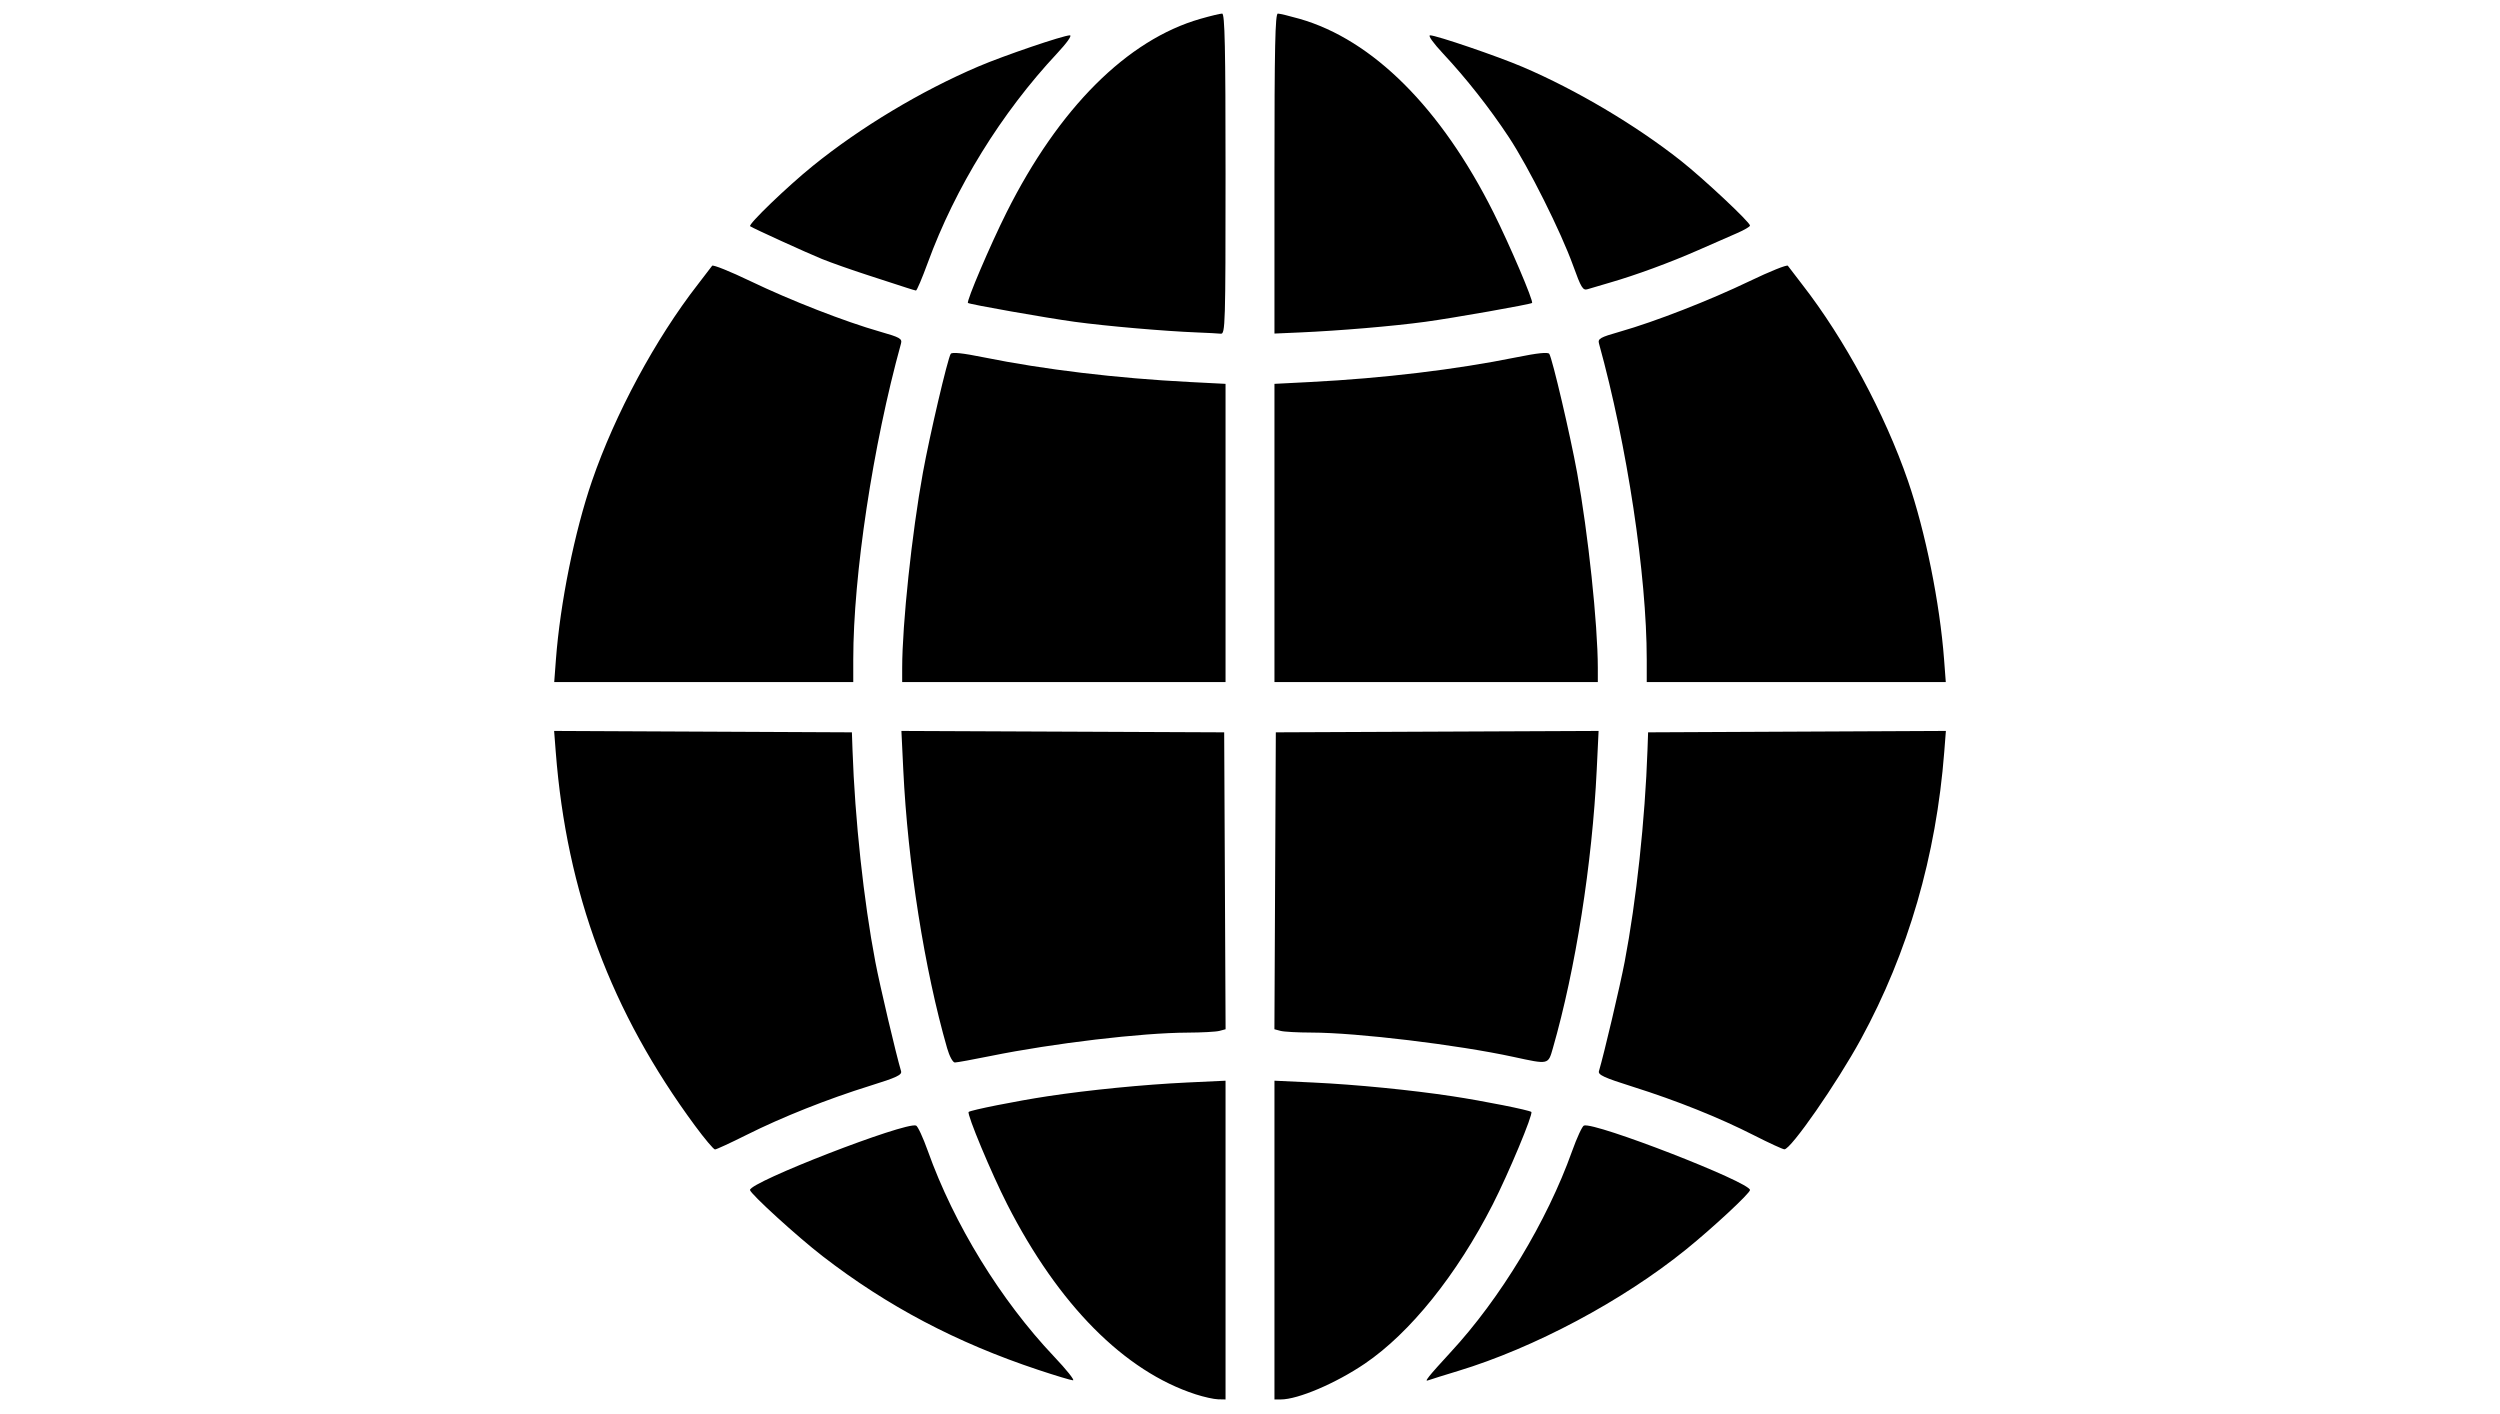
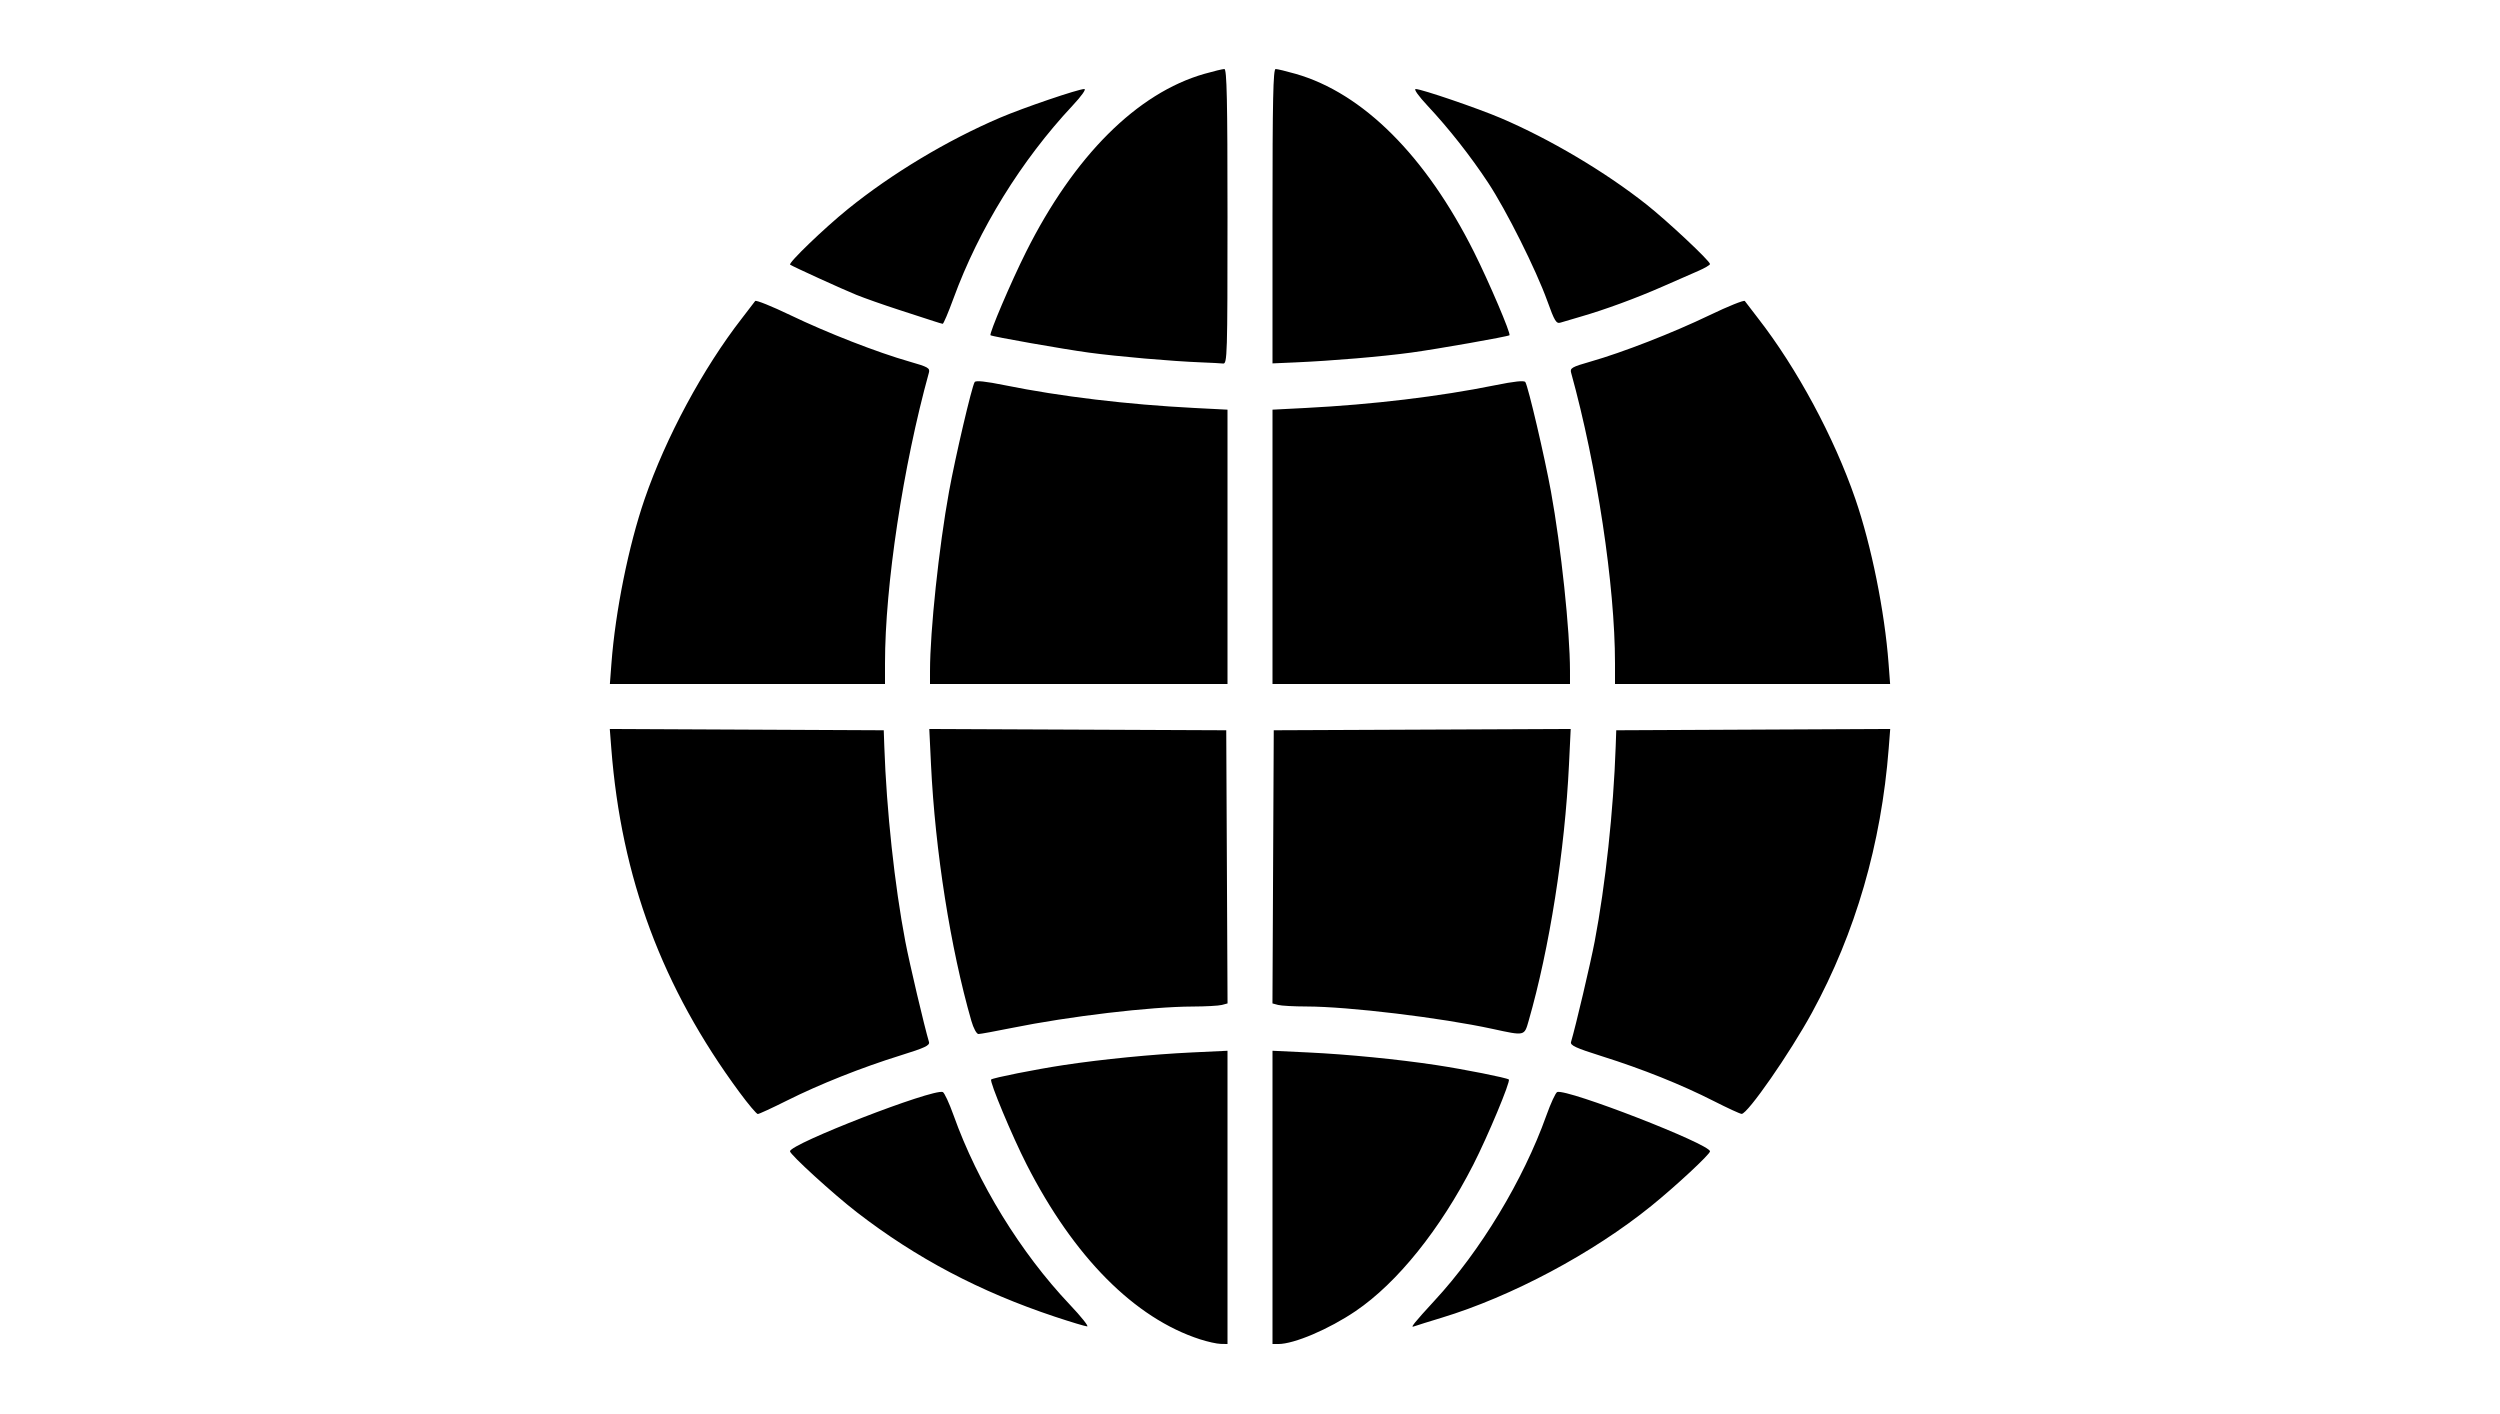
<svg xmlns="http://www.w3.org/2000/svg" style="clip-rule:evenodd;fill-rule:evenodd;stroke-linejoin:round;stroke-miterlimit:2" version="1.1" viewBox="0 0 920 520" xml:space="preserve" id="svg4" width="920" height="520">
  <defs id="defs4" />
-   <path style="fill:#000000" d="m 440,513.112 c -26.204,-8.482 -50.455,-32.921 -69.312,-69.85 -5.808,-11.375 -14.97,-33.314 -14.224,-34.061 0.669,-0.669 17.759,-4.072 29.035,-5.781 15.273,-2.315 35.463,-4.305 51.248,-5.051 L 451,397.697 V 456.348 515 l -2.75,-0.054 c -1.512,-0.03 -5.225,-0.855 -8.25,-1.834 z m 29,-56.764 v -58.652 l 14.252,0.673 c 15.786,0.746 35.976,2.736 51.248,5.051 11.277,1.709 28.366,5.112 29.035,5.781 0.746,0.746 -8.415,22.686 -14.224,34.061 -13.216,25.882 -30.388,47.253 -47.05,58.555 C 491.572,509.069 477.65,515 471.318,515 H 469 Z m -87,47.737 C 351.982,494.099 326.539,480.683 302.743,462.295 293.408,455.082 276,439.21 276,437.912 c 0,-2.963 56.998,-25.079 61.106,-23.71 0.624,0.208 2.577,4.417 4.339,9.353 9.634,26.981 26.783,54.91 46.48,75.695 4.561,4.812 7.68,8.73 6.933,8.706 -0.747,-0.024 -6.534,-1.766 -12.859,-3.87 z m 143.978,2.352 c 0.813,-1.065 4.34,-5.025 7.838,-8.799 18.306,-19.752 35.497,-48.2 44.695,-73.963 1.786,-5.002 3.758,-9.264 4.382,-9.473 C 586.936,412.855 644,435.014 644,437.932 c 0,1.182 -13.679,13.897 -23.5,21.845 -23.387,18.926 -55.901,36.252 -84,44.762 -4.95,1.499 -9.675,2.976 -10.5,3.281 -1.327,0.491 -1.329,0.331 -0.022,-1.382 z M 255.749,414.25 C 224.843,372.339 208.544,328.59 204.518,276.741 l -0.602,-7.759 54.792,0.259 L 313.5,269.5 l 0.225,6.5 c 0.882,25.529 4.11,55.483 8.407,78 1.664,8.718 7.61,33.979 9.458,40.18 0.411,1.38 -1.611,2.337 -11.294,5.349 -15.683,4.878 -32.402,11.523 -45.529,18.096 C 268.863,420.582 263.621,423 263.117,423 c -0.504,0 -3.82,-3.938 -7.368,-8.75 z M 645.5,417.811 c -12.884,-6.554 -28.402,-12.773 -44.647,-17.895 -10.607,-3.344 -12.847,-4.379 -12.439,-5.747 1.848,-6.202 7.793,-31.461 9.455,-40.169 4.296,-22.517 7.525,-52.471 8.407,-78 l 0.225,-6.5 54.792,-0.259 54.792,-0.259 -0.602,7.759 c -2.969,38.238 -13.273,73.749 -30.652,105.635 -8.825,16.192 -25.832,40.677 -28.181,40.572 C 656.017,422.921 651,420.609 645.5,417.811 Z M 348.546,385.75 c -8.346,-29.021 -14.488,-68.02 -16.143,-102.508 l -0.684,-14.258 59.391,0.258 L 450.5,269.5 l 0.258,54.631 0.258,54.631 -2.258,0.605 c -1.242,0.333 -6.533,0.62 -11.758,0.639 -16.889,0.059 -49.363,3.909 -72.388,8.582 C 358.074,389.914 352.124,391 351.39,391 c -0.752,0 -1.994,-2.294 -2.844,-5.25 z M 557,388.949 c -20.614,-4.48 -57.616,-8.938 -74.39,-8.963 -5.01,-0.008 -10.126,-0.286 -11.368,-0.619 l -2.258,-0.605 0.258,-54.631 L 469.5,269.5 l 59.391,-0.258 59.391,-0.258 -0.684,14.258 c -1.655,34.488 -7.797,73.487 -16.143,102.508 -1.751,6.089 -1.456,6.024 -14.454,3.199 z M 204.574,242.75 c 1.568,-20.85 6.882,-47.155 13.282,-65.75 8.497,-24.689 23.342,-52.263 38.919,-72.291 2.599,-3.342 4.983,-6.452 5.296,-6.911 0.314,-0.459 6.646,2.086 14.072,5.657 14.823,7.128 34.752,14.897 47.67,18.583 7.409,2.114 8.252,2.594 7.748,4.417 C 321.236,163.802 314,211.699 314,242.7 V 251 h -55.023 -55.023 z m 127.43,3 c 0.012,-16.042 3.567,-49.548 7.612,-71.75 2.536,-13.923 9.081,-41.891 10.242,-43.77 0.448,-0.724 4.311,-0.321 12.149,1.268 22.214,4.503 48.907,7.703 75.743,9.079 L 451,141.257 V 196.128 251 H 391.5 332 Z M 469,196.128 v -54.872 l 13.25,-0.679 c 26.836,-1.376 53.529,-4.575 75.743,-9.079 7.838,-1.589 11.702,-1.992 12.149,-1.268 1.161,1.878 7.705,29.847 10.242,43.77 4.045,22.202 7.599,55.708 7.612,71.75 l 0.004,5.25 h -59.5 -59.5 z m 137,46.572 c 0,-31.001 -7.236,-78.898 -17.561,-116.245 -0.504,-1.823 0.339,-2.303 7.748,-4.417 12.918,-3.686 32.847,-11.455 47.67,-18.583 7.426,-3.571 13.758,-6.117 14.072,-5.657 0.314,0.459 2.697,3.57 5.296,6.911 15.577,20.028 30.422,47.602 38.919,72.291 6.4,18.595 11.713,44.9 13.282,65.75 L 716.047,251 H 661.023 606 Z M 440.5,122.339 c -11.778,-0.453 -33.409,-2.332 -45,-3.91 -10.305,-1.403 -38.648,-6.408 -39.292,-6.939 -0.661,-0.545 8.211,-21.355 14.202,-33.312 C 389.67,39.745 414.824,14.629 441.776,6.921 445.471,5.865 449.058,5 449.747,5 450.737,5 451,17.387 451,64 c 0,55.598 -0.101,58.989 -1.75,58.804 -0.963,-0.108 -4.9,-0.317 -8.75,-0.465 z M 469,63.874 C 469,17.362 469.263,5 470.253,5 c 0.689,0 4.276,0.865 7.971,1.921 26.952,7.708 52.106,32.824 71.365,71.258 5.991,11.957 14.863,32.766 14.202,33.312 -0.648,0.534 -29.011,5.54 -39.292,6.934 -11.932,1.618 -31.565,3.283 -46.25,3.922 L 469,122.749 Z m -135.5,41.981 c -1.65,-0.543 -7.95,-2.589 -14,-4.548 -6.05,-1.959 -13.7,-4.655 -17,-5.993 -5.424,-2.199 -25.36,-11.287 -26.445,-12.056 C 275.185,82.642 289.652,68.709 299.113,61.053 316.687,46.832 338.836,33.529 360,24.485 369.35,20.489 391.34,13 393.723,13 c 0.869,0 -1.128,2.816 -4.721,6.658 -20.516,21.931 -37.463,49.378 -47.602,77.092 -2.062,5.638 -4.008,10.214 -4.325,10.171 -0.316,-0.043 -1.925,-0.523 -3.575,-1.066 z M 578.921,97.776 C 574.408,85.249 562.532,61.514 555.268,50.5 548.219,39.813 539.564,28.815 530.999,19.658 527.386,15.796 525.406,13 526.283,13 c 2.297,0 24.839,7.701 34.059,11.636 19.619,8.373 41.63,21.419 58.158,34.472 8.401,6.635 25.5,22.661 25.5,23.901 0,0.398 -2.138,1.649 -4.75,2.78 -2.612,1.131 -9.025,3.94 -14.25,6.242 -10.399,4.583 -23.078,9.242 -32.648,11.999 -3.382,0.974 -7.035,2.052 -8.118,2.396 -1.726,0.548 -2.384,-0.523 -5.312,-8.65 z" id="path1" />
+   <path style="fill:#000000;stroke-width:0.92" d="m 441.6,492.863 c -24.107,-7.803 -46.419,-30.287 -63.767,-64.262 -5.344,-10.465 -13.773,-30.649 -13.086,-31.336 0.616,-0.616 16.338,-3.746 26.713,-5.319 14.051,-2.13 32.626,-3.961 47.148,-4.647 L 451.72,386.681 V 440.64 494.6 l -2.53,-0.05 c -1.391,-0.027 -4.807,-0.786 -7.59,-1.687 z m 26.68,-52.223 v -53.96 l 13.112,0.62 c 14.523,0.686 33.098,2.517 47.148,4.647 10.375,1.573 26.097,4.703 26.713,5.319 0.687,0.687 -7.742,20.871 -13.086,31.336 -12.159,23.811 -27.957,43.473 -43.286,53.871 C 489.046,489.144 476.238,494.6 470.413,494.6 H 468.28 Z m -80.04,43.918 c -27.616,-9.188 -51.024,-21.53 -72.917,-38.447 -8.588,-6.636 -24.603,-21.238 -24.603,-22.433 0,-2.726 52.438,-23.073 56.218,-21.813 0.574,0.191 2.371,4.063 3.992,8.604 8.863,24.823 24.64,50.517 42.762,69.64 4.196,4.428 7.066,8.032 6.378,8.009 -0.688,-0.022 -6.011,-1.625 -11.83,-3.561 z m 132.46,2.163 c 0.748,-0.98 3.993,-4.623 7.211,-8.095 16.841,-18.172 32.657,-44.344 41.12,-68.046 1.643,-4.602 3.457,-8.523 4.032,-8.715 3.719,-1.24 56.218,19.147 56.218,21.831 0,1.087 -12.585,12.785 -21.62,20.097 -21.516,17.412 -51.429,33.352 -77.28,41.181 -4.554,1.379 -8.901,2.737 -9.66,3.018 -1.221,0.452 -1.223,0.305 -0.02,-1.272 z M 272.089,401.91 C 243.655,363.351 228.66,323.103 224.956,275.402 l -0.554,-7.138 50.409,0.238 50.409,0.238 0.207,5.98 c 0.811,23.486 3.782,51.044 7.734,71.76 1.53,8.021 7.001,31.26 8.702,36.966 0.378,1.269 -1.482,2.15 -10.391,4.921 -14.428,4.488 -29.81,10.602 -41.886,16.648 -5.431,2.719 -10.254,4.944 -10.717,4.944 -0.464,0 -3.514,-3.623 -6.779,-8.05 z M 630.66,405.186 c -11.853,-6.029 -26.13,-11.752 -41.075,-16.463 -9.759,-3.077 -11.819,-4.029 -11.444,-5.288 1.7,-5.706 7.17,-28.944 8.698,-36.955 3.953,-20.716 6.923,-48.274 7.734,-71.76 l 0.207,-5.98 50.409,-0.238 50.409,-0.238 -0.554,7.138 c -2.732,35.179 -12.211,67.849 -28.2,97.184 -8.119,14.896 -23.765,37.423 -25.927,37.327 -0.582,-0.026 -5.197,-2.153 -10.257,-4.727 z M 357.462,375.69 c -7.679,-26.7 -13.329,-62.578 -14.852,-94.307 l -0.63,-13.117 54.639,0.237 54.639,0.237 0.238,50.261 0.238,50.261 -2.078,0.557 c -1.143,0.306 -6.011,0.571 -10.818,0.588 -15.538,0.055 -45.414,3.596 -66.597,7.895 -6.015,1.221 -11.489,2.219 -12.164,2.219 -0.691,0 -1.835,-2.11 -2.617,-4.83 z M 549.24,378.633 c -18.964,-4.121 -53.007,-8.223 -68.439,-8.246 -4.61,-0.007 -9.316,-0.263 -10.459,-0.569 l -2.078,-0.557 0.238,-50.261 0.238,-50.261 54.639,-0.237 54.639,-0.237 -0.63,13.117 c -1.523,31.729 -7.173,67.608 -14.852,94.307 -1.611,5.602 -1.339,5.542 -13.298,2.943 z M 225.008,244.13 c 1.443,-19.182 6.331,-43.382 12.219,-60.49 7.817,-22.714 21.474,-48.082 35.805,-66.508 2.391,-3.075 4.584,-5.936 4.873,-6.359 0.289,-0.423 6.115,1.919 12.947,5.205 13.638,6.558 31.972,13.705 43.856,17.096 6.816,1.945 7.591,2.387 7.128,4.064 C 332.337,171.498 325.68,215.563 325.68,244.084 v 7.636 h -50.622 -50.622 z m 117.236,2.76 c 0.011,-14.758 3.282,-45.584 7.003,-66.01 2.333,-12.809 8.354,-38.54 9.422,-40.268 0.412,-0.666 3.966,-0.295 11.177,1.167 20.437,4.143 44.995,7.087 69.684,8.353 l 12.19,0.625 V 201.238 251.72 H 396.98 342.24 Z M 468.28,201.238 v -50.482 l 12.19,-0.625 c 24.689,-1.266 49.246,-4.209 69.684,-8.353 7.211,-1.462 10.766,-1.833 11.177,-1.167 1.068,1.728 7.089,27.459 9.422,40.268 3.721,20.426 6.991,51.252 7.003,66.01 l 0.004,4.83 h -54.74 -54.74 z m 126.04,42.846 c 0,-28.521 -6.657,-72.586 -16.156,-106.946 -0.464,-1.677 0.312,-2.119 7.128,-4.064 11.884,-3.391 30.219,-10.538 43.856,-17.096 6.832,-3.285 12.658,-5.627 12.947,-5.205 0.289,0.423 2.482,3.284 4.873,6.359 14.331,18.426 27.988,43.794 35.805,66.508 5.888,17.108 10.776,41.308 12.219,60.49 l 0.571,7.59 H 644.942 594.32 Z M 442.06,133.352 c -10.835,-0.416 -30.736,-2.145 -41.4,-3.597 -9.481,-1.29 -35.556,-5.896 -36.148,-6.384 -0.608,-0.502 7.554,-19.647 13.066,-30.647 17.718,-35.359 40.86,-58.466 65.656,-65.557 C 446.633,26.195 449.933,25.4 450.567,25.4 c 0.911,0 1.153,11.396 1.153,54.28 0,51.151 -0.093,54.27 -1.61,54.1 -0.885,-0.099 -4.508,-0.292 -8.05,-0.428 z M 468.28,79.564 C 468.28,36.773 468.522,25.4 469.433,25.4 c 0.634,0 3.934,0.795 7.333,1.767 24.796,7.091 47.938,30.198 65.656,65.557 5.512,11 13.674,30.145 13.066,30.647 -0.596,0.492 -26.69,5.096 -36.148,6.379 -10.977,1.489 -29.04,3.02 -42.55,3.608 l -8.51,0.37 z M 343.62,118.187 c -1.518,-0.499 -7.314,-2.382 -12.88,-4.184 -5.566,-1.802 -12.604,-4.283 -15.64,-5.513 -4.99,-2.023 -23.331,-10.384 -24.329,-11.092 -0.801,-0.568 12.509,-13.386 21.213,-20.429 C 328.152,63.886 348.529,51.647 368,43.326 376.602,39.65 396.833,32.76 399.025,32.76 c 0.8,0 -1.038,2.591 -4.344,6.125 -18.874,20.177 -34.466,45.428 -43.794,70.925 -1.897,5.186 -3.688,9.397 -3.979,9.357 -0.291,-0.04 -1.771,-0.481 -3.289,-0.98 z M 569.408,110.754 C 565.255,99.229 554.33,77.393 547.646,67.26 541.161,57.428 533.199,47.309 525.319,38.885 521.995,35.332 520.173,32.76 520.98,32.76 c 2.113,0 22.852,7.085 31.334,10.705 18.05,7.703 38.3,19.706 53.506,31.715 7.729,6.104 23.46,20.849 23.46,21.989 0,0.366 -1.966,1.517 -4.37,2.558 -2.404,1.04 -8.303,3.624 -13.11,5.743 -9.567,4.216 -21.232,8.503 -30.036,11.039 -3.111,0.896 -6.472,1.888 -7.469,2.204 -1.588,0.504 -2.193,-0.481 -4.887,-7.958 z" id="path1" />
</svg>
